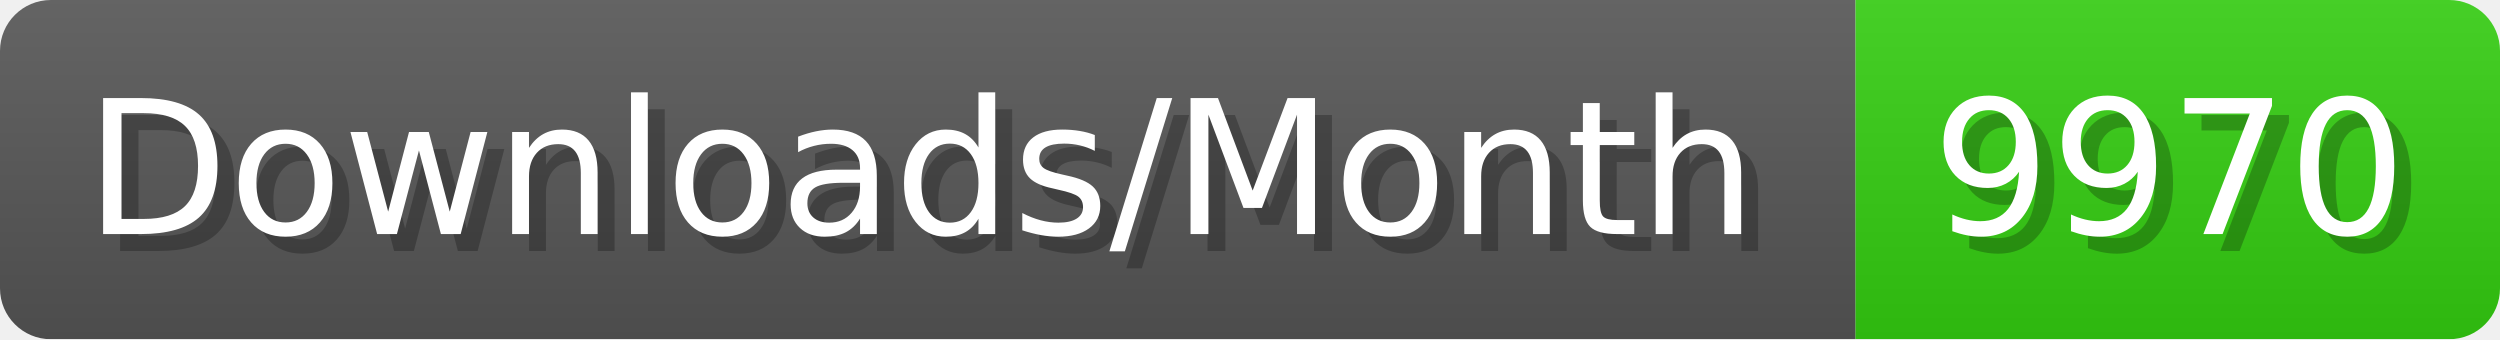
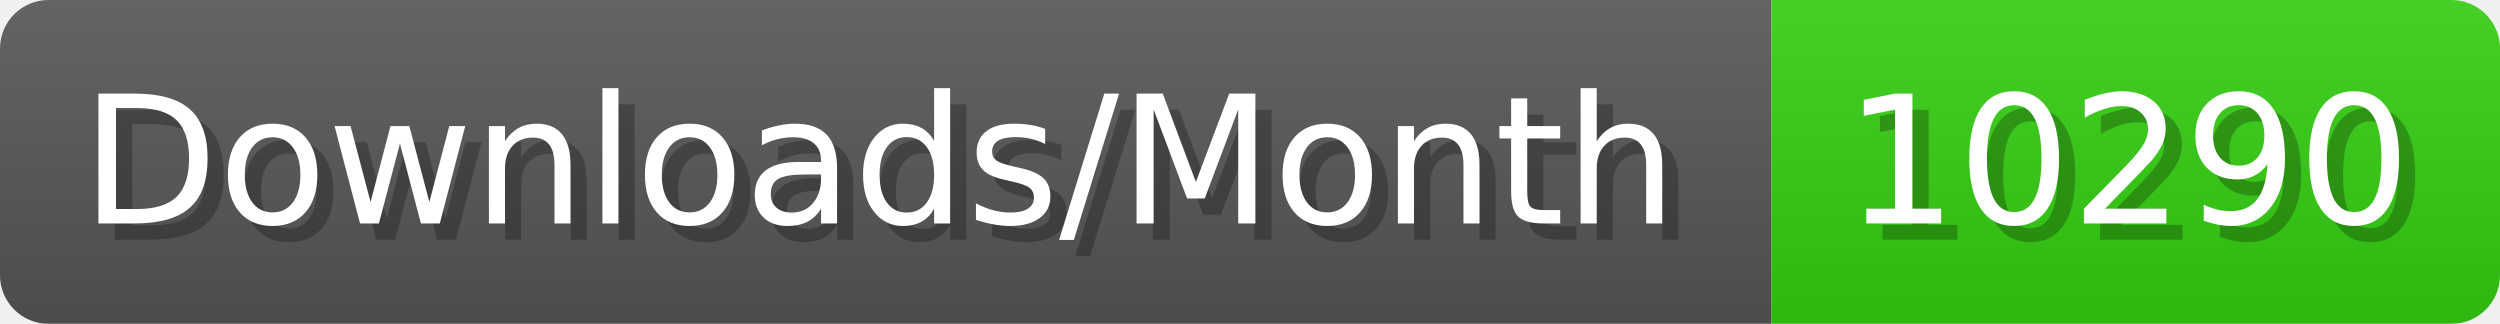
- <svg xmlns="http://www.w3.org/2000/svg" width="147.4" height="20" viewBox="0 0 1474 200" role="img" aria-label="Downloads/Month: 9970">
+ <svg xmlns="http://www.w3.org/2000/svg" width="154.4" height="20" viewBox="0 0 1544 200" role="img" aria-label="Downloads/Month: 10290">
  <linearGradient id="YlXUI" x2="0" y2="100%">
    <stop offset="0" stop-opacity=".1" stop-color="#EEE" />
    <stop offset="1" stop-opacity=".1" />
  </linearGradient>
  <mask id="JHhop">
-     <rect width="1474" height="200" rx="30" fill="#FFF" />
+     <rect width="1544" height="200" rx="30" fill="#FFF" />
  </mask>
  <g mask="url(#JHhop)">
    <rect width="1094" height="200" fill="#555" />
-     <rect width="380" height="200" fill="#3C1" x="1094" />
-     <rect width="1474" height="200" fill="url(#YlXUI)" />
+     <rect width="450" height="200" fill="#3C1" x="1094" />
+     <rect width="1544" height="200" fill="url(#YlXUI)" />
  </g>
  <g aria-hidden="true" fill="#fff" text-anchor="start" font-family="Verdana,DejaVu Sans,sans-serif" font-size="110">
    <text x="60" y="148" textLength="994" fill="#000" opacity="0.25">Downloads/Month</text>
    <text x="50" y="138" textLength="994">Downloads/Month</text>
-     <text x="1149" y="148" textLength="280" fill="#000" opacity="0.25">9970</text>
-     <text x="1139" y="138" textLength="280">9970</text>
+     <text x="1149" y="148" textLength="350" fill="#000" opacity="0.25">10290</text>
+     <text x="1139" y="138" textLength="350">10290</text>
  </g>
</svg>
